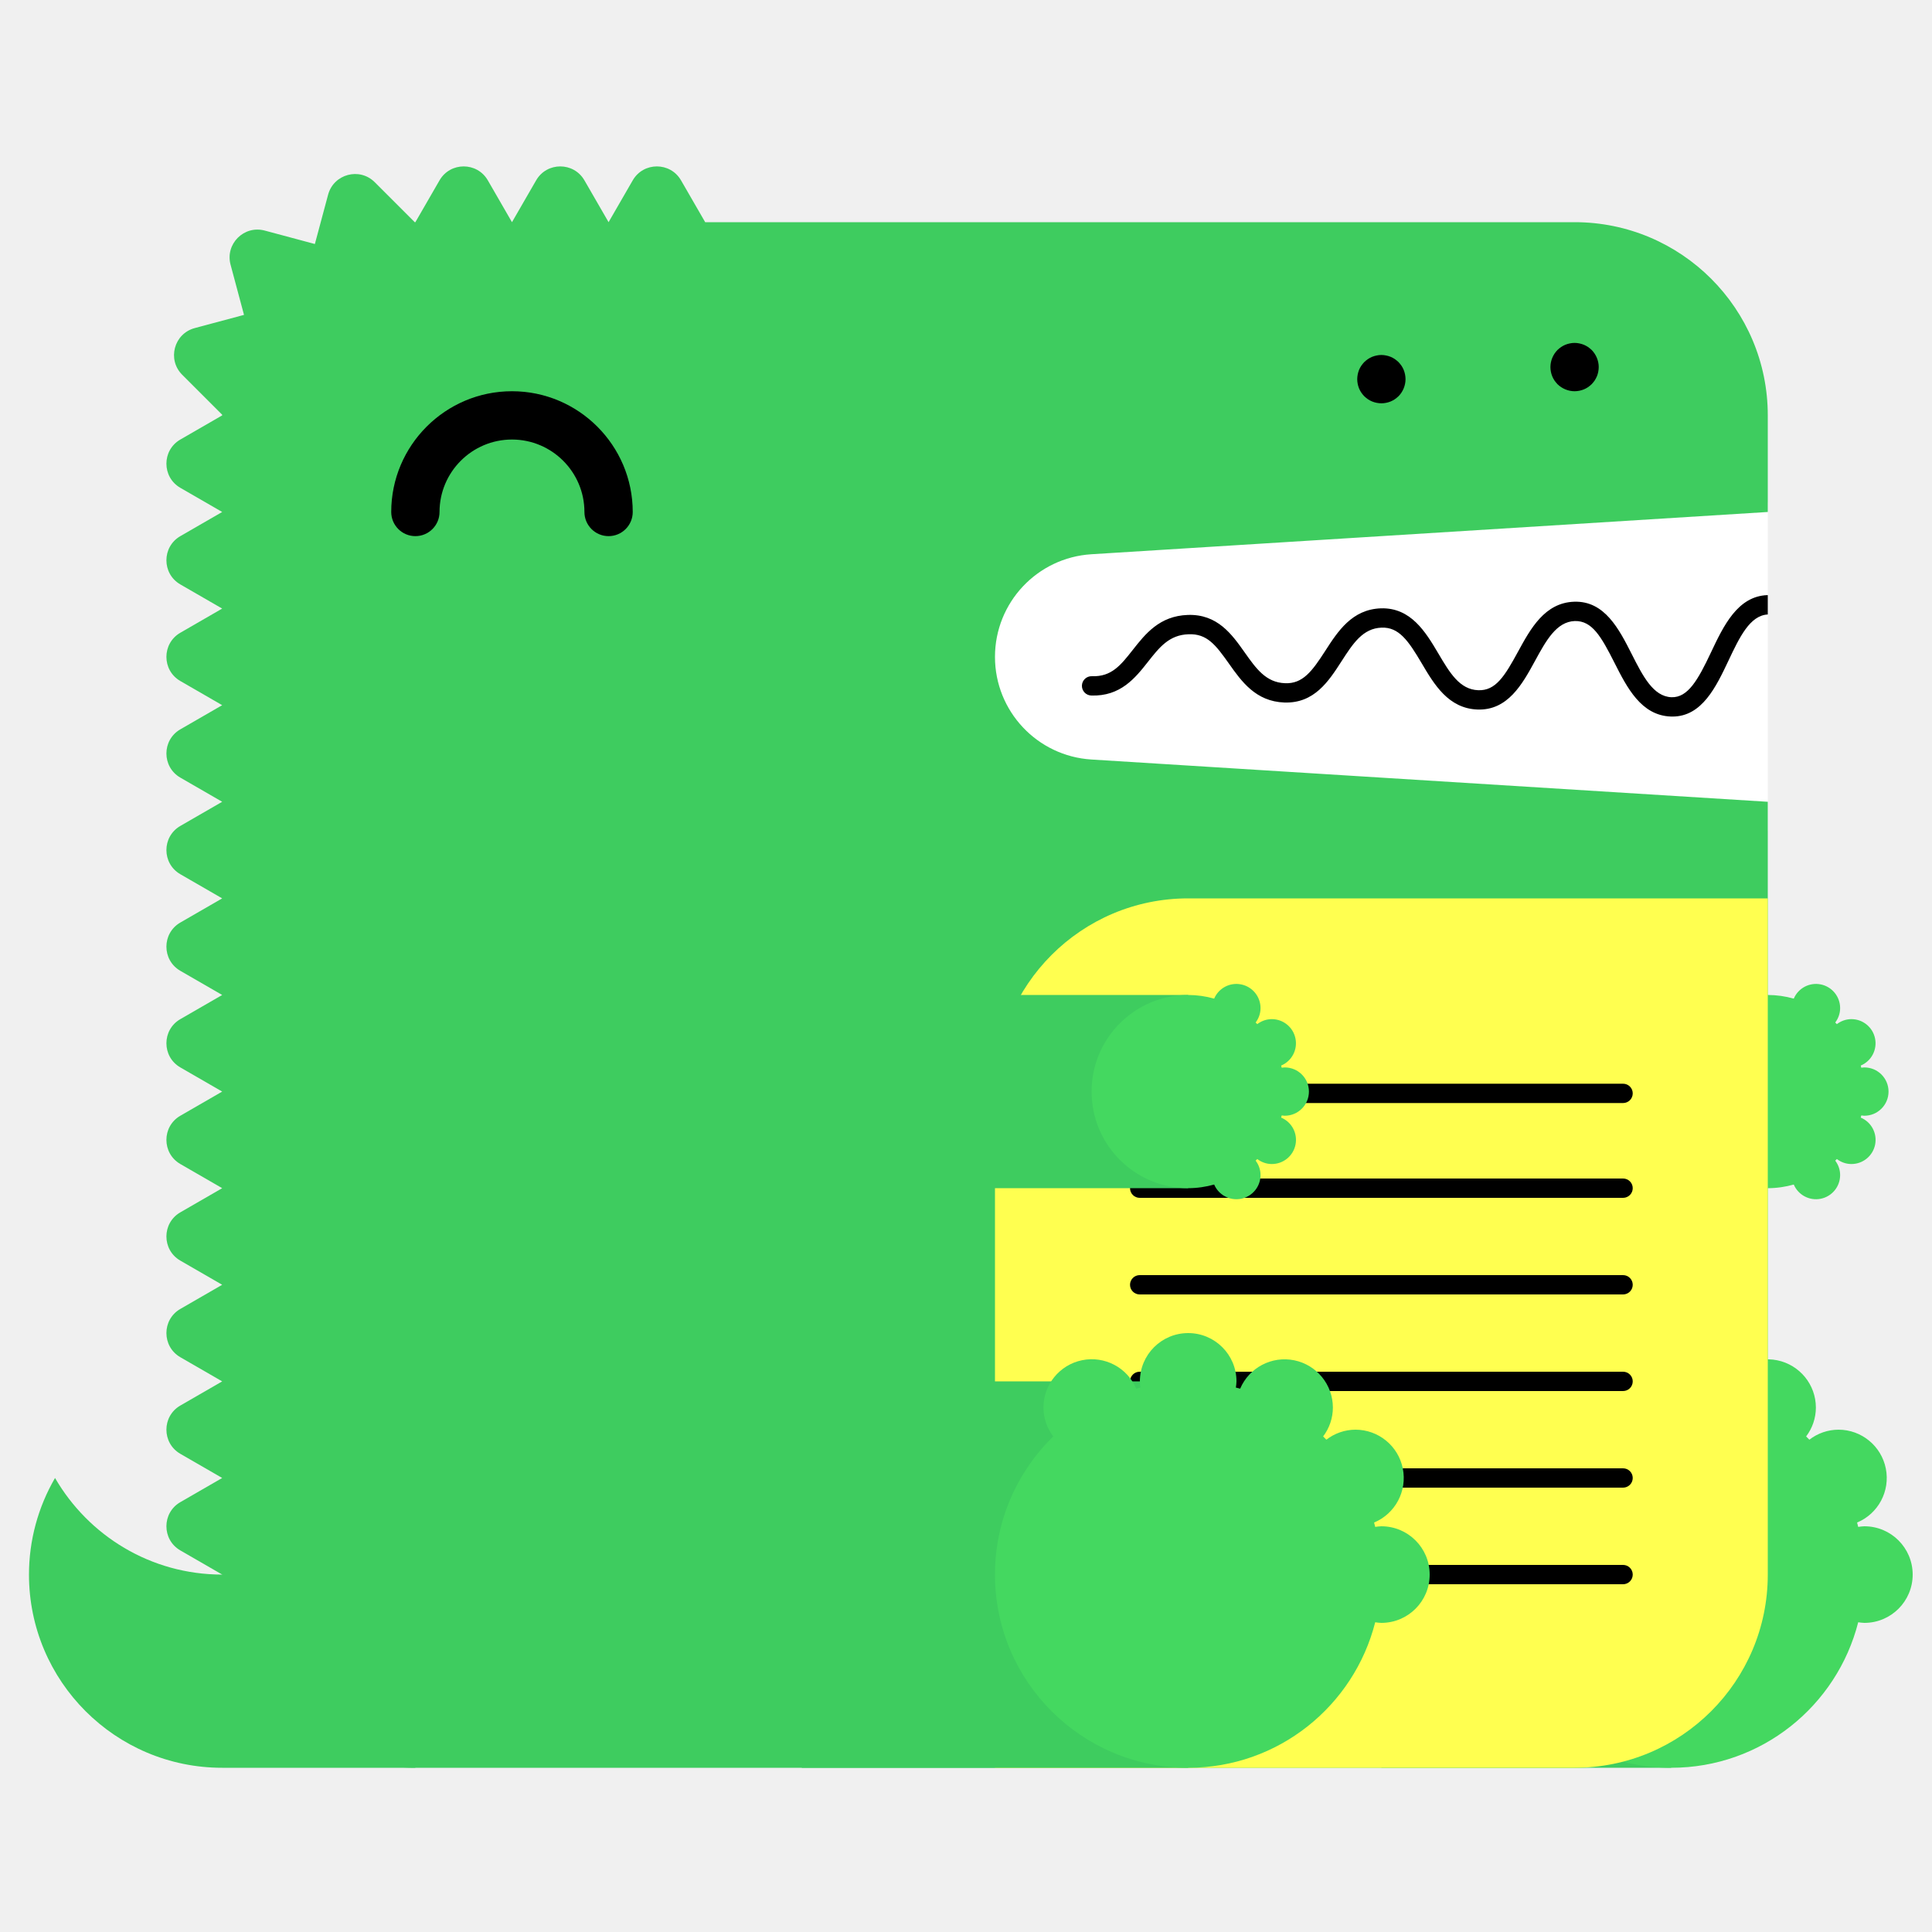
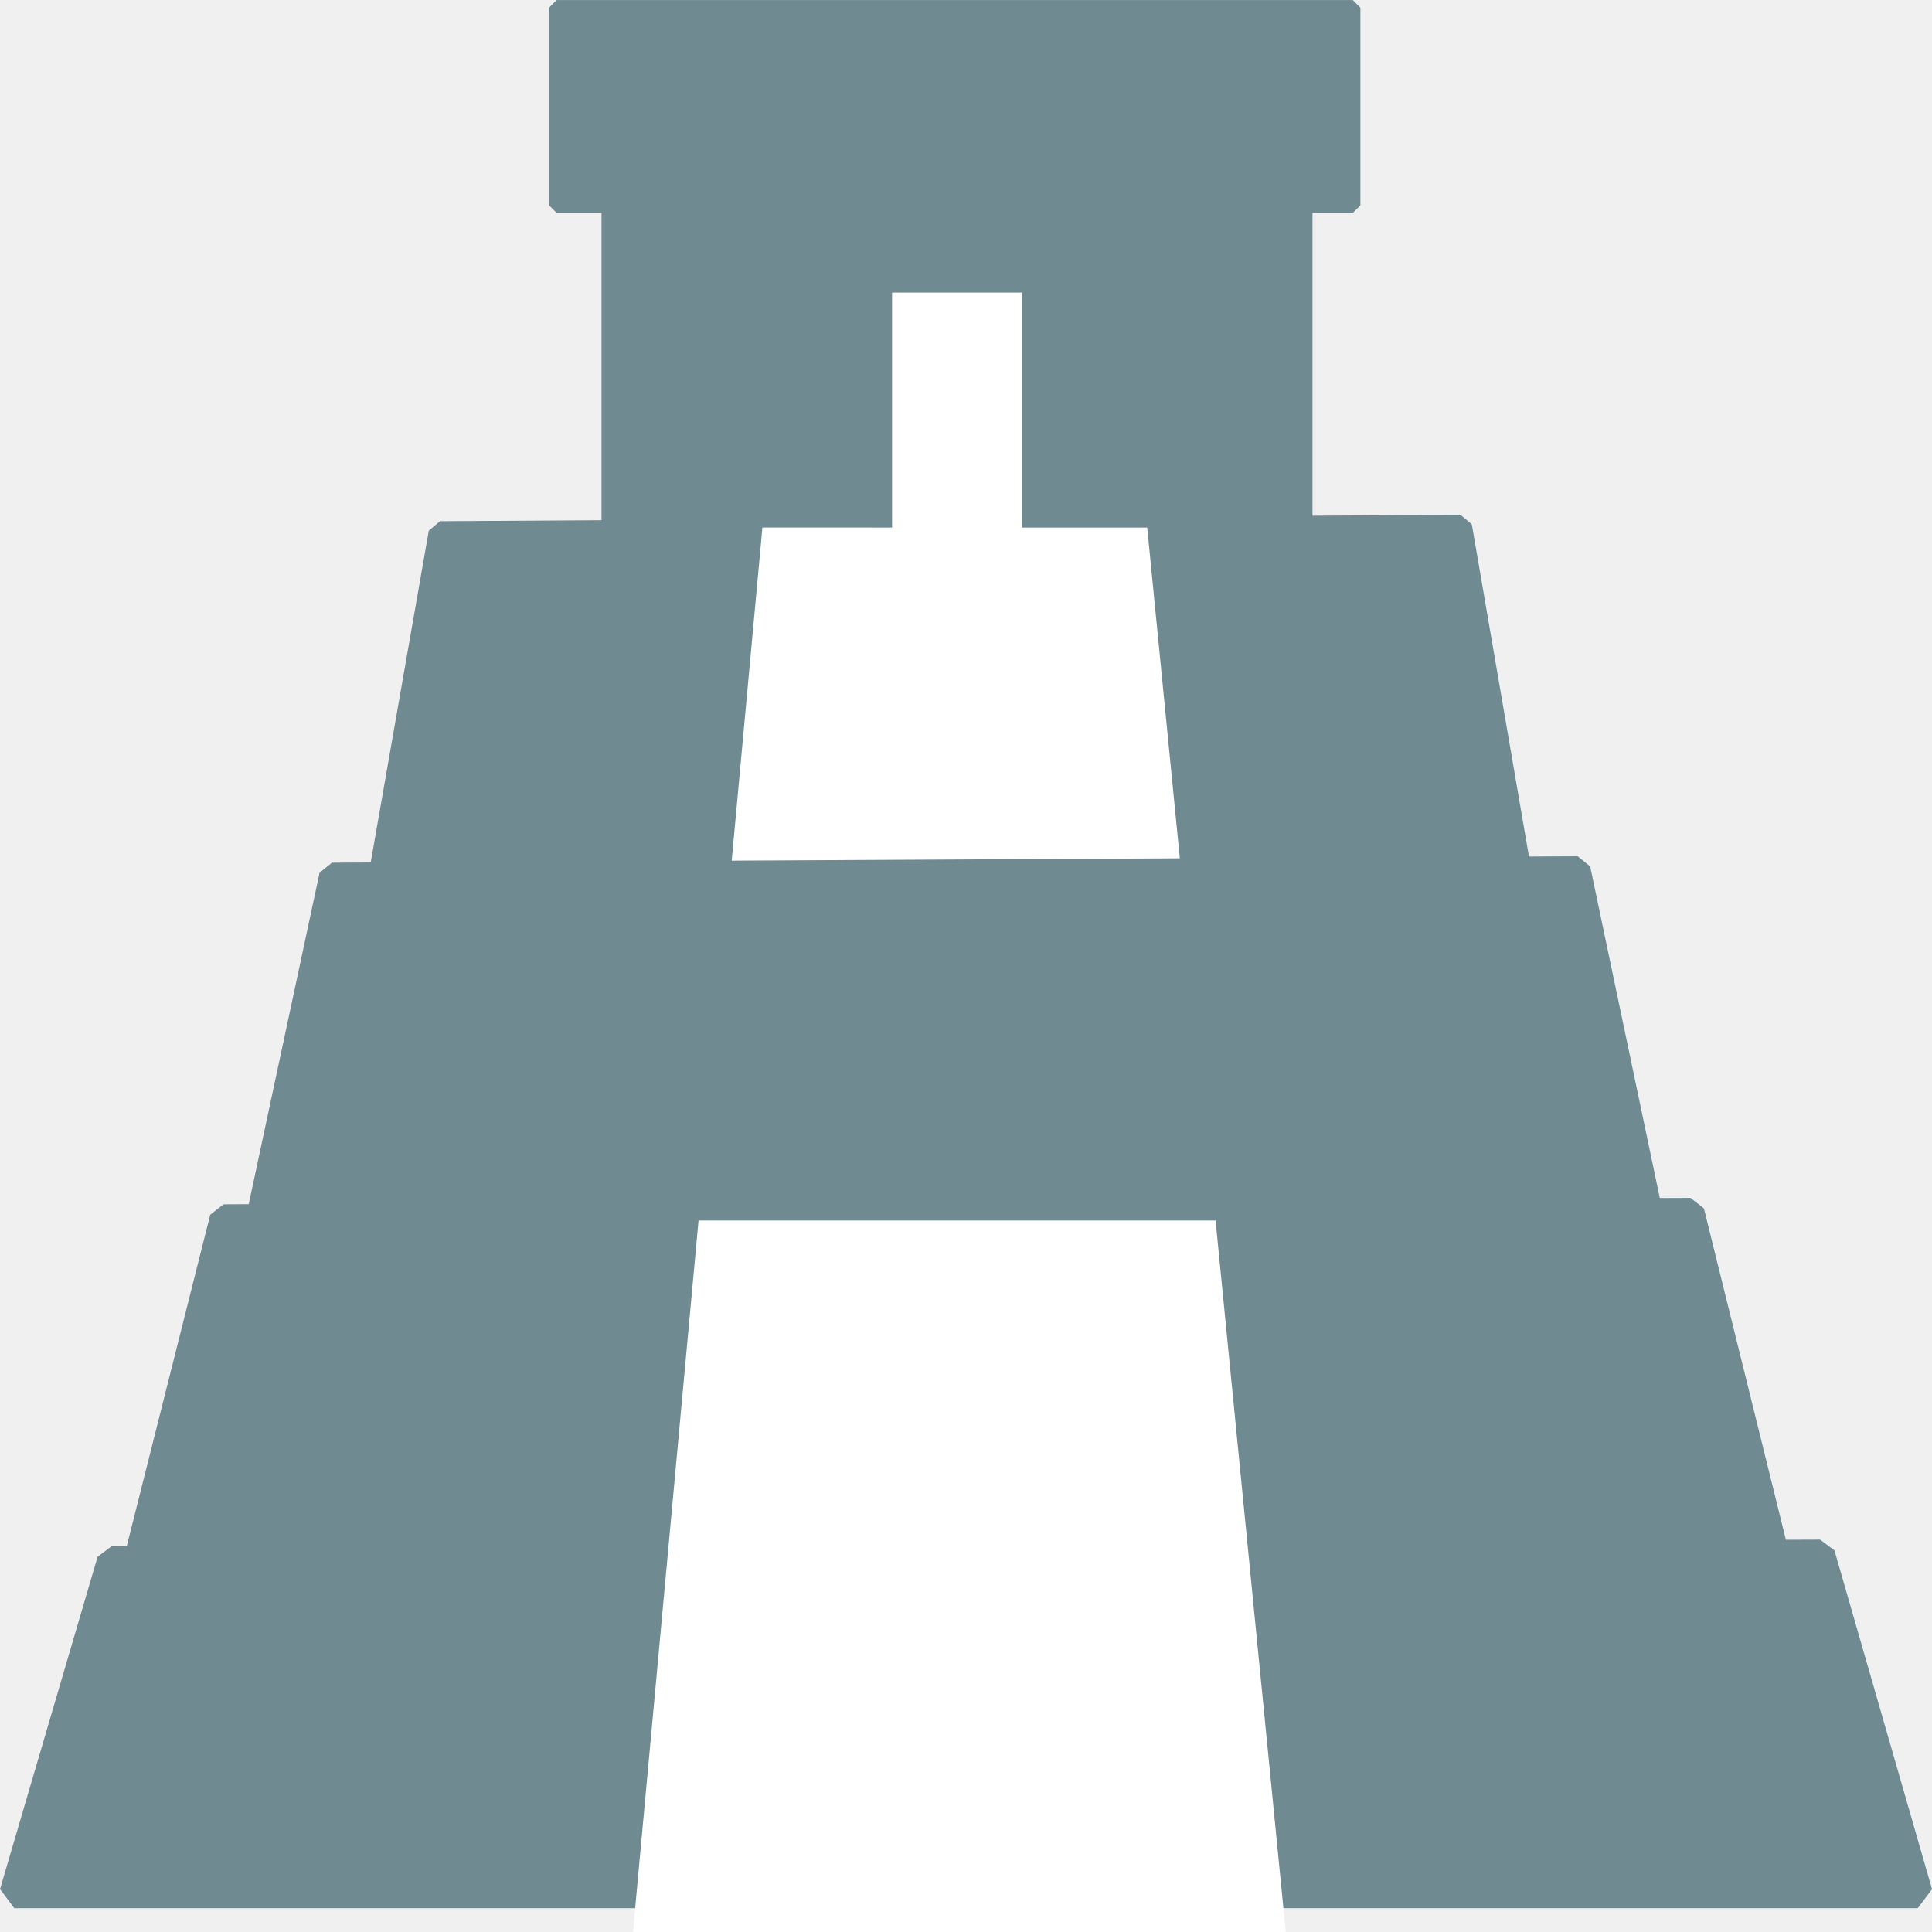
- <svg xmlns="http://www.w3.org/2000/svg" width="200" height="200" viewBox="0 0 200 200">
-   <g fill="none" fill-rule="evenodd">
-     <path fill="#FFF" d="M99 52h84v34H99z" />
-     <path d="M23 163c-7.398 0-13.843-4.027-17.303-10A19.886 19.886 0 0 0 3 163c0 11.046 8.954 20 20 20h20v-20H23z" fill="#3ECC5F" />
-     <path d="M112.98 57.376L183 53V43c0-11.046-8.954-20-20-20H73l-2.5-4.33c-1.112-1.925-3.889-1.925-5 0L63 23l-2.5-4.33c-1.111-1.925-3.889-1.925-5 0L53 23l-2.5-4.33c-1.111-1.925-3.889-1.925-5 0L43 23c-.022 0-.042.003-.065.003l-4.142-4.141c-1.57-1.571-4.252-.853-4.828 1.294l-1.369 5.104-5.192-1.392c-2.148-.575-4.111 1.389-3.535 3.536l1.39 5.193-5.102 1.367c-2.148.576-2.867 3.259-1.296 4.83l4.142 4.142c0 .021-.003.042-.003.064l-4.33 2.5c-1.925 1.111-1.925 3.889 0 5L23 53l-4.33 2.5c-1.925 1.111-1.925 3.889 0 5L23 63l-4.33 2.5c-1.925 1.111-1.925 3.889 0 5L23 73l-4.33 2.5c-1.925 1.111-1.925 3.889 0 5L23 83l-4.33 2.5c-1.925 1.111-1.925 3.889 0 5L23 93l-4.33 2.5c-1.925 1.111-1.925 3.889 0 5L23 103l-4.33 2.5c-1.925 1.111-1.925 3.889 0 5L23 113l-4.33 2.5c-1.925 1.111-1.925 3.889 0 5L23 123l-4.33 2.5c-1.925 1.111-1.925 3.889 0 5L23 133l-4.33 2.5c-1.925 1.111-1.925 3.889 0 5L23 143l-4.33 2.5c-1.925 1.111-1.925 3.889 0 5L23 153l-4.33 2.5c-1.925 1.111-1.925 3.889 0 5L23 163c0 11.046 8.954 20 20 20h120c11.046 0 20-8.954 20-20V83l-70.02-4.376A10.645 10.645 0 0 1 103 68c0-5.621 4.37-10.273 9.98-10.624" fill="#3ECC5F" />
-     <path fill="#3ECC5F" d="M143 183h30v-40h-30z" />
-     <path d="M193 158c-.219 0-.428.037-.639.064-.038-.15-.074-.301-.116-.451A5 5 0 0 0 190.32 148a4.96 4.96 0 0 0-3.016 1.036 26.531 26.531 0 0 0-.335-.336 4.955 4.955 0 0 0 1.011-2.987 5 5 0 0 0-9.599-1.959c-.148-.042-.297-.077-.445-.115.027-.211.064-.42.064-.639a5 5 0 0 0-5-5 5 5 0 0 0-5 5c0 .219.037.428.064.639-.148.038-.297.073-.445.115a4.998 4.998 0 0 0-9.599 1.959c0 1.125.384 2.151 1.011 2.987-3.717 3.632-6.031 8.693-6.031 14.3 0 11.046 8.954 20 20 20 9.339 0 17.16-6.41 19.361-15.064.211.027.42.064.639.064a5 5 0 0 0 5-5 5 5 0 0 0-5-5" fill="#44D860" />
-     <path fill="#3ECC5F" d="M153 123h30v-20h-30z" />
-     <path d="M193 115.5a2.5 2.5 0 1 0 0-5c-.109 0-.214.019-.319.032-.02-.075-.037-.15-.058-.225a2.501 2.501 0 0 0-.963-4.807c-.569 0-1.088.197-1.508.518a6.653 6.653 0 0 0-.168-.168c.314-.417.506-.931.506-1.494a2.5 2.5 0 0 0-4.8-.979A9.987 9.987 0 0 0 183 103c-5.522 0-10 4.478-10 10s4.478 10 10 10c.934 0 1.833-.138 2.69-.377a2.5 2.5 0 0 0 4.8-.979c0-.563-.192-1.077-.506-1.494.057-.055.113-.111.168-.168.42.321.939.518 1.508.518a2.5 2.5 0 0 0 .963-4.807c.021-.074.038-.15.058-.225.105.013.21.032.319.032" fill="#44D860" />
-     <path d="M63 55.5a2.5 2.5 0 0 1-2.5-2.5c0-4.136-3.364-7.5-7.5-7.5s-7.5 3.364-7.5 7.5a2.5 2.5 0 1 1-5 0c0-6.893 5.607-12.5 12.5-12.5S65.5 46.107 65.5 53a2.5 2.5 0 0 1-2.5 2.5" fill="#000" />
-     <path d="M103 183h60c11.046 0 20-8.954 20-20V93h-60c-11.046 0-20 8.954-20 20v70z" fill="#FFFF50" />
-     <path d="M168.02 124h-50.04a1 1 0 1 1 0-2h50.04a1 1 0 1 1 0 2m0 20h-50.04a1 1 0 1 1 0-2h50.04a1 1 0 1 1 0 2m0 20h-50.04a1 1 0 1 1 0-2h50.04a1 1 0 1 1 0 2m0-49.814h-50.04a1 1 0 1 1 0-2h50.04a1 1 0 1 1 0 2m0 19.814h-50.04a1 1 0 1 1 0-2h50.04a1 1 0 1 1 0 2m0 20h-50.04a1 1 0 1 1 0-2h50.04a1 1 0 1 1 0 2M183 61.611c-.012 0-.022-.006-.034-.005-3.09.105-4.552 3.196-5.842 5.923-1.346 2.85-2.387 4.703-4.093 4.647-1.889-.068-2.969-2.202-4.113-4.46-1.314-2.594-2.814-5.536-5.963-5.426-3.046.104-4.513 2.794-5.807 5.167-1.377 2.528-2.314 4.065-4.121 3.994-1.927-.07-2.951-1.805-4.136-3.813-1.321-2.236-2.848-4.75-5.936-4.664-2.994.103-4.465 2.385-5.763 4.4-1.373 2.13-2.335 3.428-4.165 3.351-1.973-.07-2.992-1.51-4.171-3.177-1.324-1.873-2.816-3.993-5.895-3.89-2.928.1-4.399 1.97-5.696 3.618-1.232 1.564-2.194 2.802-4.229 2.724a1 1 0 0 0-.072 2c3.017.101 4.545-1.8 5.872-3.487 1.177-1.496 2.193-2.787 4.193-2.855 1.926-.082 2.829 1.115 4.195 3.045 1.297 1.834 2.769 3.914 5.731 4.021 3.103.104 4.596-2.215 5.918-4.267 1.182-1.834 2.202-3.417 4.15-3.484 1.793-.067 2.769 1.35 4.145 3.681 1.297 2.197 2.766 4.686 5.787 4.796 3.125.108 4.634-2.62 5.949-5.035 1.139-2.088 2.214-4.06 4.119-4.126 1.793-.042 2.728 1.595 4.111 4.33 1.292 2.553 2.757 5.445 5.825 5.556l.169.003c3.064 0 4.518-3.075 5.805-5.794 1.139-2.41 2.217-4.68 4.067-4.773v-2z" fill="#000" />
-     <path fill="#3ECC5F" d="M83 183h40v-40H83z" />
-     <path d="M143 158c-.219 0-.428.037-.639.064-.038-.15-.074-.301-.116-.451A5 5 0 0 0 140.32 148a4.96 4.96 0 0 0-3.016 1.036 26.531 26.531 0 0 0-.335-.336 4.955 4.955 0 0 0 1.011-2.987 5 5 0 0 0-9.599-1.959c-.148-.042-.297-.077-.445-.115.027-.211.064-.42.064-.639a5 5 0 0 0-5-5 5 5 0 0 0-5 5c0 .219.037.428.064.639-.148.038-.297.073-.445.115a4.998 4.998 0 0 0-9.599 1.959c0 1.125.384 2.151 1.011 2.987-3.717 3.632-6.031 8.693-6.031 14.3 0 11.046 8.954 20 20 20 9.339 0 17.16-6.41 19.361-15.064.211.027.42.064.639.064a5 5 0 0 0 5-5 5 5 0 0 0-5-5" fill="#44D860" />
-     <path fill="#3ECC5F" d="M83 123h40v-20H83z" />
-     <path d="M133 115.5a2.5 2.5 0 1 0 0-5c-.109 0-.214.019-.319.032-.02-.075-.037-.15-.058-.225a2.501 2.501 0 0 0-.963-4.807c-.569 0-1.088.197-1.508.518a6.653 6.653 0 0 0-.168-.168c.314-.417.506-.931.506-1.494a2.5 2.5 0 0 0-4.8-.979A9.987 9.987 0 0 0 123 103c-5.522 0-10 4.478-10 10s4.478 10 10 10c.934 0 1.833-.138 2.69-.377a2.5 2.5 0 0 0 4.8-.979c0-.563-.192-1.077-.506-1.494.057-.055.113-.111.168-.168.42.321.939.518 1.508.518a2.5 2.5 0 0 0 .963-4.807c.021-.074.038-.15.058-.225.105.013.21.032.319.032" fill="#44D860" />
-     <path d="M143 41.75c-.16 0-.33-.02-.49-.05a2.52 2.52 0 0 1-.47-.14c-.15-.06-.29-.14-.431-.23-.13-.09-.259-.2-.38-.31-.109-.12-.219-.24-.309-.38s-.17-.28-.231-.43a2.619 2.619 0 0 1-.189-.96c0-.16.02-.33.05-.49.03-.16.08-.31.139-.47.061-.15.141-.29.231-.43.09-.13.2-.26.309-.38.121-.11.25-.22.38-.31.141-.09.281-.17.431-.23.149-.06.31-.11.47-.14.32-.07.65-.07.98 0 .159.03.32.08.47.14.149.06.29.14.43.23.13.09.259.2.38.31.11.12.22.25.31.38.09.14.17.28.23.43.06.16.11.31.14.47.029.16.05.33.05.49 0 .66-.271 1.31-.73 1.77-.121.11-.25.22-.38.31-.14.09-.281.17-.43.23a2.565 2.565 0 0 1-.96.19m20-1.25c-.66 0-1.3-.27-1.771-.73a3.802 3.802 0 0 1-.309-.38c-.09-.14-.17-.28-.231-.43a2.619 2.619 0 0 1-.189-.96c0-.66.27-1.3.729-1.77.121-.11.25-.22.38-.31.141-.09.281-.17.431-.23.149-.06.31-.11.47-.14.32-.07.66-.07.98 0 .159.03.32.08.47.14.149.06.29.14.43.23.13.09.259.2.38.31.459.47.73 1.11.73 1.77 0 .16-.021.33-.05.49-.03.16-.08.32-.14.47-.07.15-.14.29-.23.43-.09.13-.2.26-.31.38-.121.11-.25.22-.38.31-.14.09-.281.17-.43.23a2.565 2.565 0 0 1-.96.19" fill="#000" />
+ <svg xmlns="http://www.w3.org/2000/svg" width="18mm" height="18mm" viewBox="0 0 18 18" version="1.1" id="svg77955">
+   <defs id="defs77952" />
+   <g id="layer1" transform="translate(-136.2828,-80.06613)">
+     <path id="rect1166-7-3-5-9-9-3" style="fill:#6f8a91;fill-opacity:1;stroke:#6f8a91;stroke-width:0.277;stroke-miterlimit:1;stroke-opacity:1" d="m 137.325,94.609 15.916,-0.06 0.909,3.157 h -17.734 z" />
+     <rect style="fill:#6f8a91;fill-opacity:1;stroke:#6f8a91;stroke-width:0.141;stroke-miterlimit:1;stroke-opacity:1" id="rect551-2-0-1-8" width="7.418" height="1.842" x="141.469" y="80.137" />
+     <rect style="fill:#6f8a91;fill-opacity:1;stroke:#6f8a91;stroke-width:0.166;stroke-miterlimit:1;stroke-opacity:1" id="rect551-9-3-3-8-0" width="6.458" height="2.918" x="141.97" y="82.015" />
+     <path id="rect1166-6-2-4-8" style="fill:#6f8a91;fill-opacity:1;stroke:#6f8a91;stroke-width:0.214;stroke-miterlimit:1;stroke-opacity:1" d="m 140.383,85.029 9.507,-0.06 0.543,3.157 h -10.592 z" />
+     <path id="rect1166-7-0-5-6-0-1" style="fill:#6f8a91;fill-opacity:1;stroke:#6f8a91;stroke-width:0.257;stroke-miterlimit:1;stroke-opacity:1" d="m 138.366,91.415 13.667,-0.06 0.781,3.157 h -15.228 z" />
+     <path id="rect1166-9-8-4-8-1" style="fill:#ffffff;fill-opacity:1;stroke:none;stroke-width:0.266;stroke-miterlimit:1;stroke-opacity:1" d="m 143.386,84.981 3.585,2.99e-4 1.291,13.085 h -6.082 z" />
+     <path id="rect1166-7-1-1-9-8" style="fill:#6f8a91;fill-opacity:1;stroke:#6f8a91;stroke-width:0.237;stroke-miterlimit:1;stroke-opacity:1" d="m 139.376,88.222 11.606,-0.06 0.663,3.157 h -12.931 z" />
+     <rect style="fill:#ffffff;fill-opacity:1;stroke:none;stroke-width:0.183;stroke-miterlimit:1;stroke-opacity:1" id="rect1343-4-3-5-7" width="1.211" height="2.705" x="144.594" y="82.792" />
  </g>
</svg>
